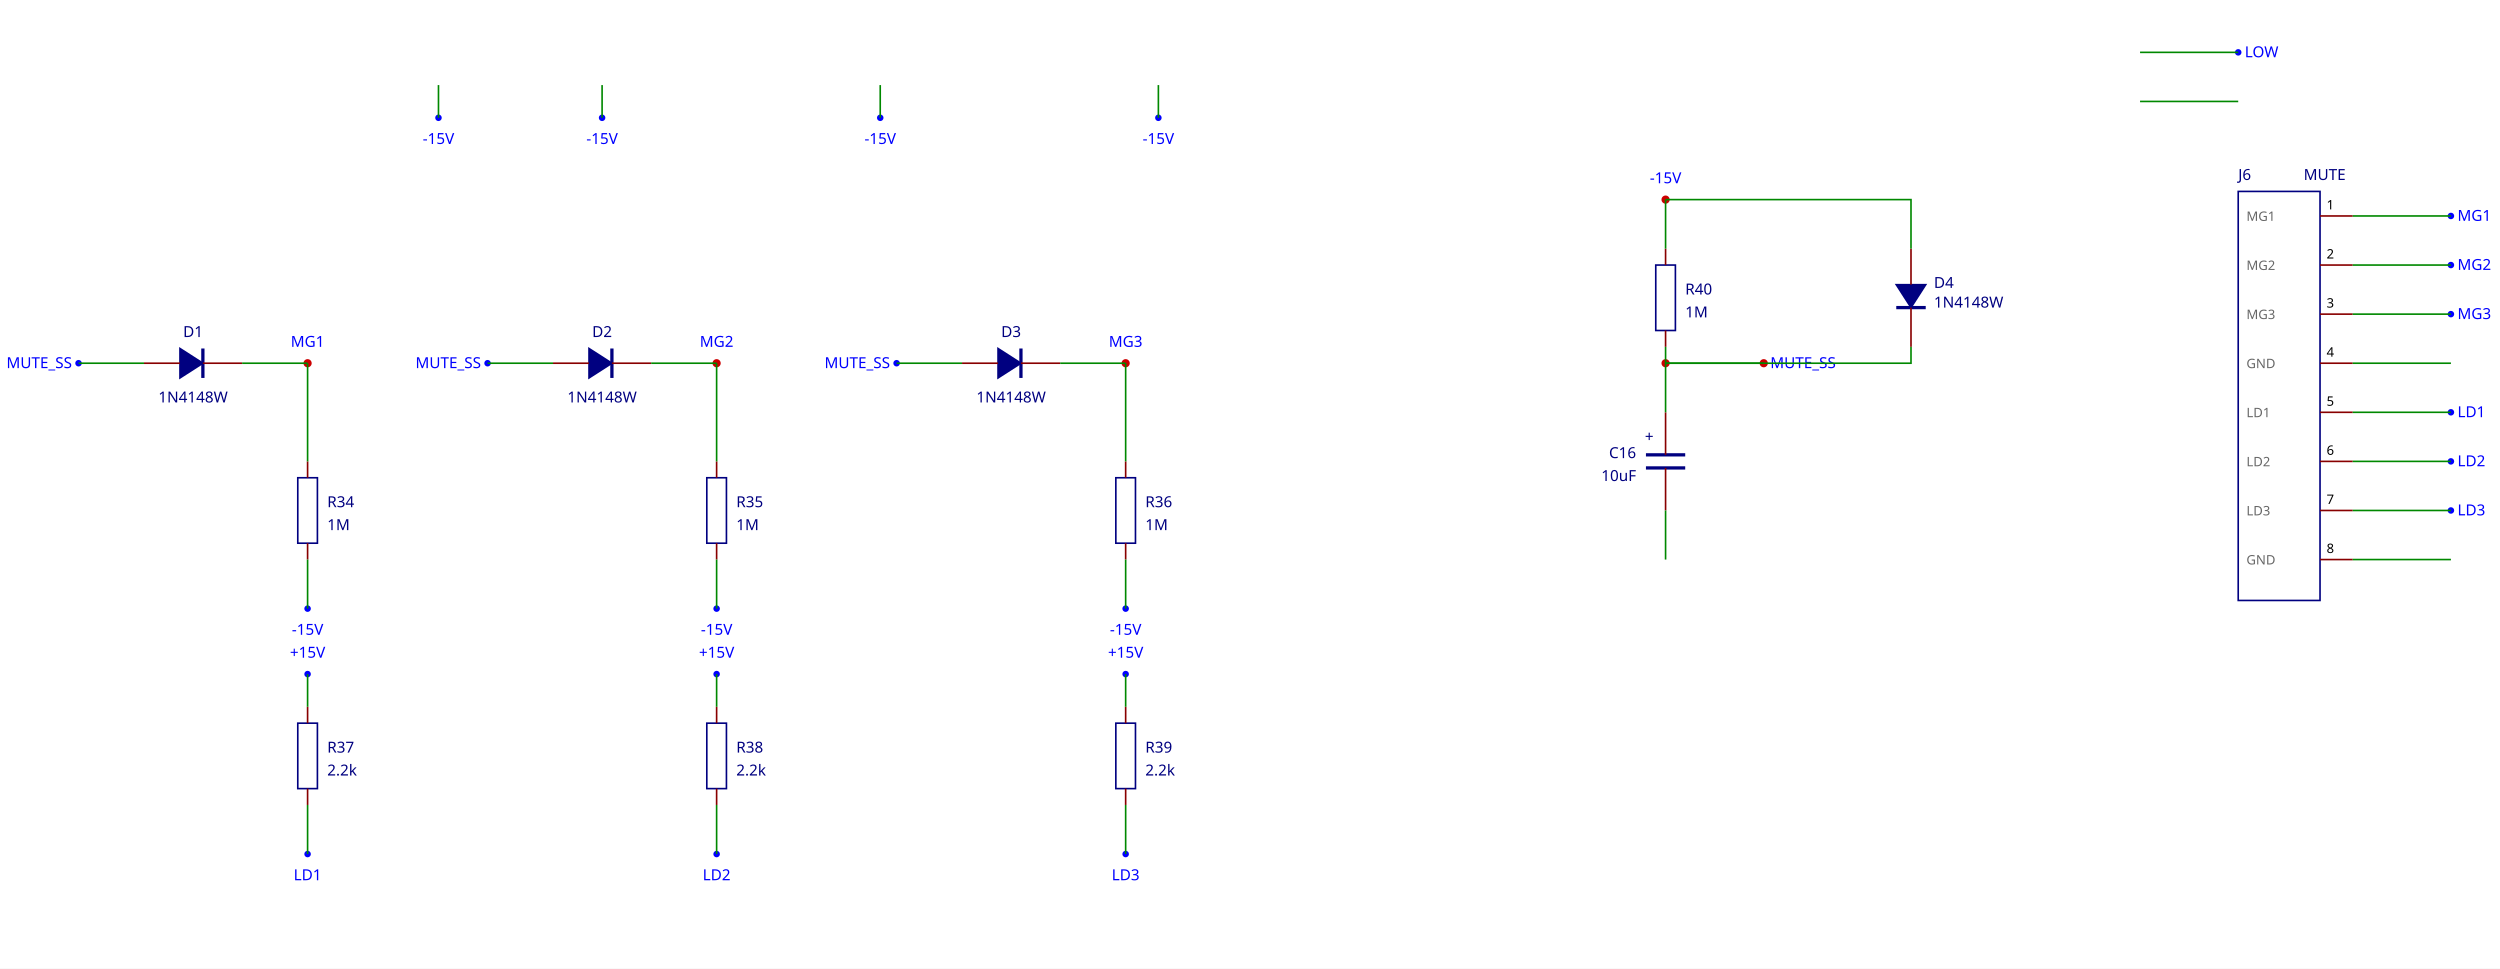
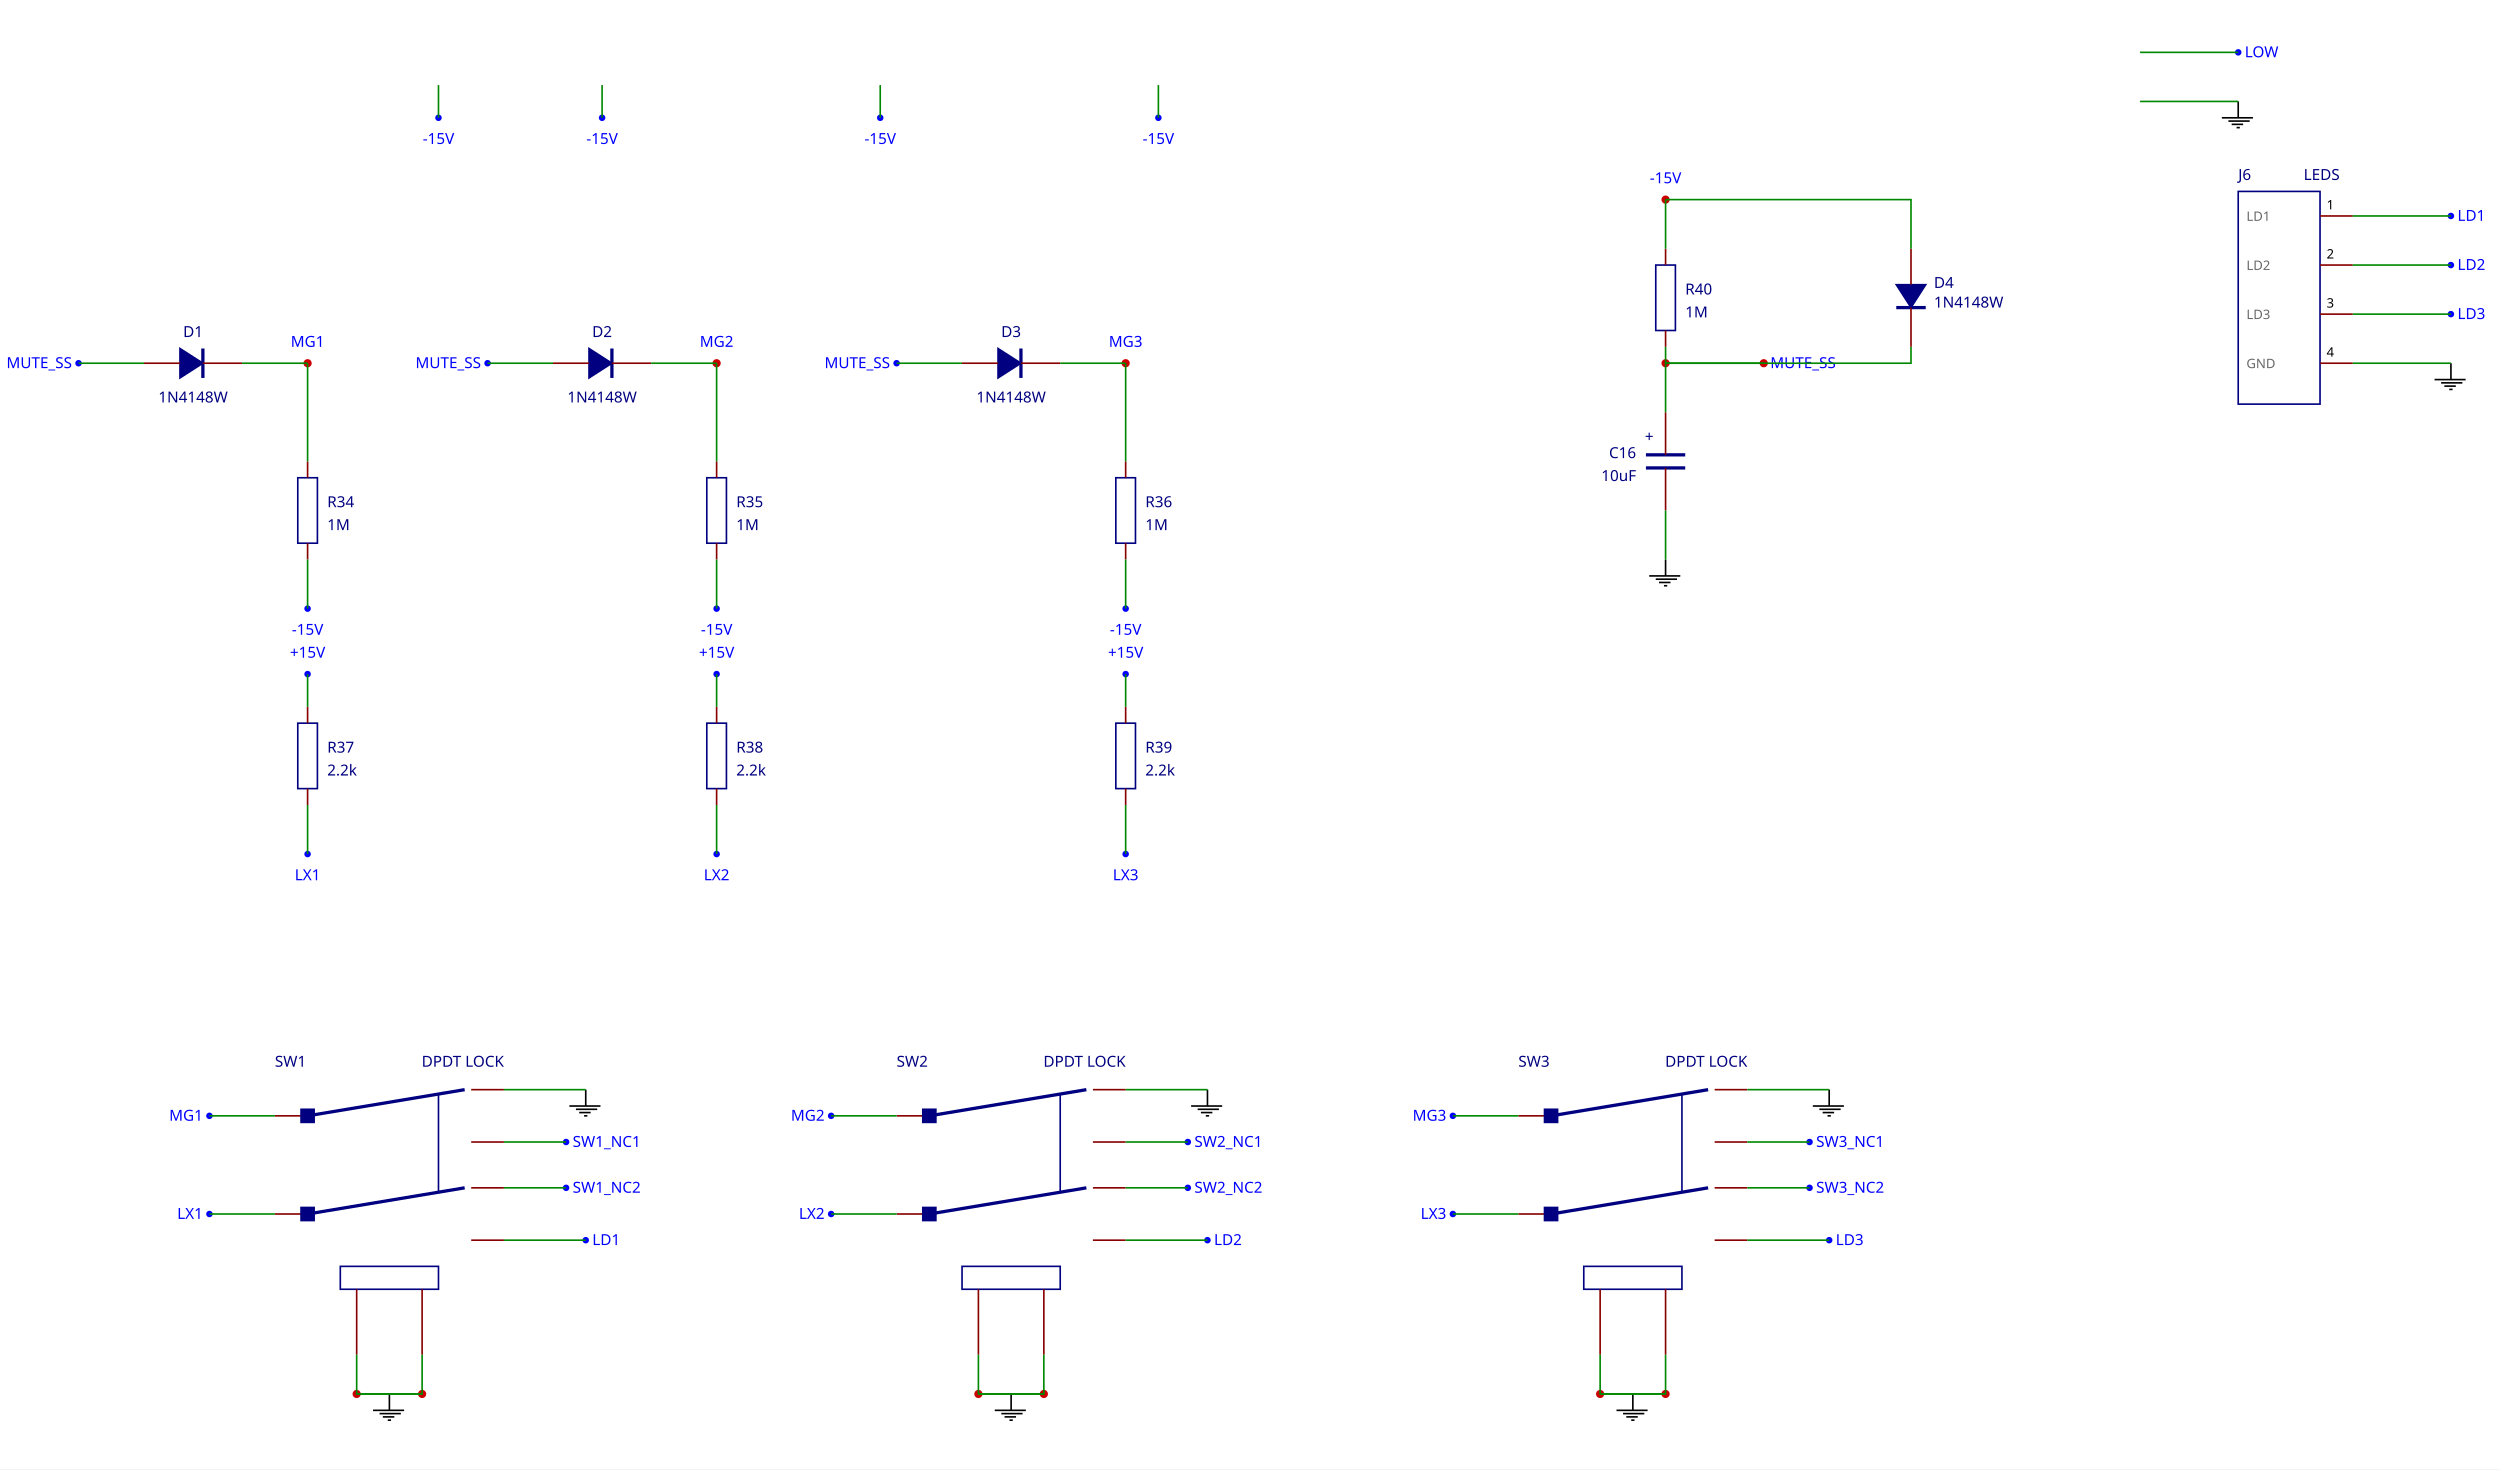
- <svg xmlns="http://www.w3.org/2000/svg" width="1528" height="592" viewBox="-18 1388 1528 592">
-   <rect x="-18" y="1388" width="1528" height="592" fill="#fff" />
+ <svg xmlns="http://www.w3.org/2000/svg" width="1528" height="898" viewBox="-18 1388 1528 898">
+   <rect x="-18" y="1388" width="1528" height="898" fill="#fff" />
  <circle cx="250" cy="1460" r="2" fill="#0000FF" />
  <text x="250" y="1476" fill="#0000FF" font-family="Verdana" font-size="7pt" text-anchor="middle">-15V</text>
  <circle cx="350" cy="1460" r="2" fill="#0000FF" />
  <text x="350" y="1476" fill="#0000FF" font-family="Verdana" font-size="7pt" text-anchor="middle">-15V</text>
  <circle cx="520" cy="1460" r="2" fill="#0000FF" />
  <text x="520" y="1476" fill="#0000FF" font-family="Verdana" font-size="7pt" text-anchor="middle">-15V</text>
  <circle cx="690" cy="1460" r="2" fill="#0000FF" />
  <text x="690" y="1476" fill="#0000FF" font-family="Verdana" font-size="7pt" text-anchor="middle">-15V</text>
+   <polyline points="1350 1380 1350 1370" stroke="#000000" stroke-width="1" fill="none" />
+   <polyline points="1340 1380 1359 1380" stroke="#000000" stroke-width="1" fill="none" />
+   <polyline points="1344 1382 1357 1382" stroke="#000000" stroke-width="1" fill="none" />
+   <polyline points="1346 1384 1353 1384" stroke="#000000" stroke-width="1" fill="none" />
+   <polyline points="1349 1386 1351 1386" stroke="#000000" stroke-width="1" fill="none" />
  <circle cx="1350" cy="1420" r="2" fill="#0000FF" />
  <text x="1354" y="1423" fill="#0000FF" font-family="Verdana" font-size="7pt" text-anchor="start">LOW</text>
+   <polyline points="1350 1460 1350 1450" stroke="#000000" stroke-width="1" fill="none" />
+   <polyline points="1340 1460 1359 1460" stroke="#000000" stroke-width="1" fill="none" />
+   <polyline points="1344 1462 1357 1462" stroke="#000000" stroke-width="1" fill="none" />
+   <polyline points="1346 1464 1353 1464" stroke="#000000" stroke-width="1" fill="none" />
+   <polyline points="1349 1466 1351 1466" stroke="#000000" stroke-width="1" fill="none" />
  <circle cx="170" cy="1610" r="2" fill="#0000FF" />
  <text x="170" y="1600" fill="#0000FF" font-family="Verdana" font-size="7pt" text-anchor="middle">MG1</text>
  <rect x="164" y="1680" width="12" height="40" stroke="#000080" stroke-width="1" fill="none" />
  <path d="M 170 1670 v 10" stroke="#880000" stroke-width="1" fill="none" />
  <path d="M 170 1730 v -10" stroke="#880000" stroke-width="1" fill="none" />
  <text x="182" y="1698" fill="#000080" font-family="Verdana" font-size="7pt" font-weight="normal" text-anchor="start">R34</text>
  <text x="182" y="1712" fill="#000080" font-family="Verdana" font-size="7pt" font-weight="normal" text-anchor="start">1M</text>
  <circle cx="170" cy="1760" r="2" fill="#0000FF" />
  <text x="170" y="1776" fill="#0000FF" font-family="Verdana" font-size="7pt" text-anchor="middle">-15V</text>
  <polygon points="92 1601 92 1619 106 1610" stroke="#000080" stroke-width="1" fill="#000080" />
  <polyline points="106 1601 106 1619" stroke="#000080" stroke-width="2" fill="none" />
  <path d="M 70 1610 h 22" stroke="#880000" stroke-width="1" fill="none" />
  <path d="M 130 1610 h -24" stroke="#880000" stroke-width="1" fill="none" />
  <text x="100" y="1594" fill="#000080" font-family="Verdana" font-size="7pt" font-weight="normal" text-anchor="middle">D1</text>
  <text x="100" y="1634" fill="#000080" font-family="Verdana" font-size="7pt" font-weight="normal" text-anchor="middle">1N4148W</text>
  <circle cx="30" cy="1610" r="2" fill="#0000FF" />
  <text x="26" y="1613" fill="#0000FF" font-family="Verdana" font-size="7pt" text-anchor="end">MUTE_SS</text>
  <rect x="164" y="1830" width="12" height="40" stroke="#000080" stroke-width="1" fill="none" />
  <path d="M 170 1820 v 10" stroke="#880000" stroke-width="1" fill="none" />
  <path d="M 170 1880 v -10" stroke="#880000" stroke-width="1" fill="none" />
  <text x="182" y="1848" fill="#000080" font-family="Verdana" font-size="7pt" font-weight="normal" text-anchor="start">R37</text>
  <text x="182" y="1862" fill="#000080" font-family="Verdana" font-size="7pt" font-weight="normal" text-anchor="start">2.2k</text>
  <circle cx="170" cy="1800" r="2" fill="#0000FF" />
  <text x="170" y="1790" fill="#0000FF" font-family="Verdana" font-size="7pt" text-anchor="middle">+15V</text>
  <circle cx="170" cy="1910" r="2" fill="#0000FF" />
-   <text x="170" y="1926" fill="#0000FF" font-family="Verdana" font-size="7pt" text-anchor="middle">LD1</text>
+   <text x="170" y="1926" fill="#0000FF" font-family="Verdana" font-size="7pt" text-anchor="middle">LX1</text>
  <circle cx="420" cy="1610" r="2" fill="#0000FF" />
  <text x="420" y="1600" fill="#0000FF" font-family="Verdana" font-size="7pt" text-anchor="middle">MG2</text>
  <rect x="414" y="1680" width="12" height="40" stroke="#000080" stroke-width="1" fill="none" />
  <path d="M 420 1670 v 10" stroke="#880000" stroke-width="1" fill="none" />
  <path d="M 420 1730 v -10" stroke="#880000" stroke-width="1" fill="none" />
  <text x="432" y="1698" fill="#000080" font-family="Verdana" font-size="7pt" font-weight="normal" text-anchor="start">R35</text>
  <text x="432" y="1712" fill="#000080" font-family="Verdana" font-size="7pt" font-weight="normal" text-anchor="start">1M</text>
  <circle cx="420" cy="1760" r="2" fill="#0000FF" />
  <text x="420" y="1776" fill="#0000FF" font-family="Verdana" font-size="7pt" text-anchor="middle">-15V</text>
  <polygon points="342 1601 342 1619 356 1610" stroke="#000080" stroke-width="1" fill="#000080" />
  <polyline points="356 1601 356 1619" stroke="#000080" stroke-width="2" fill="none" />
  <path d="M 320 1610 h 22" stroke="#880000" stroke-width="1" fill="none" />
  <path d="M 380 1610 h -24" stroke="#880000" stroke-width="1" fill="none" />
  <text x="350" y="1594" fill="#000080" font-family="Verdana" font-size="7pt" font-weight="normal" text-anchor="middle">D2</text>
  <text x="350" y="1634" fill="#000080" font-family="Verdana" font-size="7pt" font-weight="normal" text-anchor="middle">1N4148W</text>
  <circle cx="280" cy="1610" r="2" fill="#0000FF" />
  <text x="276" y="1613" fill="#0000FF" font-family="Verdana" font-size="7pt" text-anchor="end">MUTE_SS</text>
  <rect x="414" y="1830" width="12" height="40" stroke="#000080" stroke-width="1" fill="none" />
  <path d="M 420 1820 v 10" stroke="#880000" stroke-width="1" fill="none" />
  <path d="M 420 1880 v -10" stroke="#880000" stroke-width="1" fill="none" />
  <text x="432" y="1848" fill="#000080" font-family="Verdana" font-size="7pt" font-weight="normal" text-anchor="start">R38</text>
  <text x="432" y="1862" fill="#000080" font-family="Verdana" font-size="7pt" font-weight="normal" text-anchor="start">2.2k</text>
  <circle cx="420" cy="1800" r="2" fill="#0000FF" />
  <text x="420" y="1790" fill="#0000FF" font-family="Verdana" font-size="7pt" text-anchor="middle">+15V</text>
  <circle cx="420" cy="1910" r="2" fill="#0000FF" />
-   <text x="420" y="1926" fill="#0000FF" font-family="Verdana" font-size="7pt" text-anchor="middle">LD2</text>
+   <text x="420" y="1926" fill="#0000FF" font-family="Verdana" font-size="7pt" text-anchor="middle">LX2</text>
  <circle cx="670" cy="1610" r="2" fill="#0000FF" />
  <text x="670" y="1600" fill="#0000FF" font-family="Verdana" font-size="7pt" text-anchor="middle">MG3</text>
  <rect x="664" y="1680" width="12" height="40" stroke="#000080" stroke-width="1" fill="none" />
  <path d="M 670 1670 v 10" stroke="#880000" stroke-width="1" fill="none" />
  <path d="M 670 1730 v -10" stroke="#880000" stroke-width="1" fill="none" />
  <text x="682" y="1698" fill="#000080" font-family="Verdana" font-size="7pt" font-weight="normal" text-anchor="start">R36</text>
  <text x="682" y="1712" fill="#000080" font-family="Verdana" font-size="7pt" font-weight="normal" text-anchor="start">1M</text>
  <circle cx="670" cy="1760" r="2" fill="#0000FF" />
  <text x="670" y="1776" fill="#0000FF" font-family="Verdana" font-size="7pt" text-anchor="middle">-15V</text>
  <polygon points="592 1601 592 1619 606 1610" stroke="#000080" stroke-width="1" fill="#000080" />
  <polyline points="606 1601 606 1619" stroke="#000080" stroke-width="2" fill="none" />
  <path d="M 570 1610 h 22" stroke="#880000" stroke-width="1" fill="none" />
  <path d="M 630 1610 h -24" stroke="#880000" stroke-width="1" fill="none" />
  <text x="600" y="1594" fill="#000080" font-family="Verdana" font-size="7pt" font-weight="normal" text-anchor="middle">D3</text>
  <text x="600" y="1634" fill="#000080" font-family="Verdana" font-size="7pt" font-weight="normal" text-anchor="middle">1N4148W</text>
  <circle cx="530" cy="1610" r="2" fill="#0000FF" />
  <text x="526" y="1613" fill="#0000FF" font-family="Verdana" font-size="7pt" text-anchor="end">MUTE_SS</text>
  <rect x="664" y="1830" width="12" height="40" stroke="#000080" stroke-width="1" fill="none" />
  <path d="M 670 1820 v 10" stroke="#880000" stroke-width="1" fill="none" />
  <path d="M 670 1880 v -10" stroke="#880000" stroke-width="1" fill="none" />
  <text x="682" y="1848" fill="#000080" font-family="Verdana" font-size="7pt" font-weight="normal" text-anchor="start">R39</text>
  <text x="682" y="1862" fill="#000080" font-family="Verdana" font-size="7pt" font-weight="normal" text-anchor="start">2.2k</text>
  <circle cx="670" cy="1800" r="2" fill="#0000FF" />
  <text x="670" y="1790" fill="#0000FF" font-family="Verdana" font-size="7pt" text-anchor="middle">+15V</text>
  <circle cx="670" cy="1910" r="2" fill="#0000FF" />
-   <text x="670" y="1926" fill="#0000FF" font-family="Verdana" font-size="7pt" text-anchor="middle">LD3</text>
+   <text x="670" y="1926" fill="#0000FF" font-family="Verdana" font-size="7pt" text-anchor="middle">LX3</text>
  <circle cx="1000" cy="1510" r="2" fill="#0000FF" />
  <text x="1000" y="1500" fill="#0000FF" font-family="Verdana" font-size="7pt" text-anchor="middle">-15V</text>
  <rect x="994" y="1550" width="12" height="40" stroke="#000080" stroke-width="1" fill="none" />
  <path d="M 1000 1540 v 10" stroke="#880000" stroke-width="1" fill="none" />
  <path d="M 1000 1600 v -10" stroke="#880000" stroke-width="1" fill="none" />
  <text x="1012" y="1568" fill="#000080" font-family="Verdana" font-size="7pt" font-weight="normal" text-anchor="start">R40</text>
  <text x="1012" y="1582" fill="#000080" font-family="Verdana" font-size="7pt" font-weight="normal" text-anchor="start">1M</text>
  <circle cx="1060" cy="1610" r="2" fill="#0000FF" />
  <text x="1064" y="1613" fill="#0000FF" font-family="Verdana" font-size="7pt" text-anchor="start">MUTE_SS</text>
  <polyline points="988 1666 1012 1666" stroke="#000080" stroke-width="2" fill="none" />
  <polyline points="988 1674 1012 1674" stroke="#000080" stroke-width="2" fill="none" />
  <path d="M 1000 1640 v 26" stroke="#880000" stroke-width="1" fill="none" />
  <path d="M 1000 1700 v -26" stroke="#880000" stroke-width="1" fill="none" />
  <text x="982" y="1668" fill="#000080" font-family="Verdana" font-size="7pt" font-weight="normal" text-anchor="end">C16</text>
  <text x="982" y="1682" fill="#000080" font-family="Verdana" font-size="7pt" font-weight="normal" text-anchor="end">10uF</text>
  <text x="990" y="1658" fill="#000080" font-family="Verdana" font-size="7pt" font-weight="normal" text-anchor="middle">+</text>
+   <polyline points="1000 1740 1000 1730" stroke="#000000" stroke-width="1" fill="none" />
+   <polyline points="990 1740 1009 1740" stroke="#000000" stroke-width="1" fill="none" />
+   <polyline points="994 1742 1007 1742" stroke="#000000" stroke-width="1" fill="none" />
+   <polyline points="996 1744 1003 1744" stroke="#000000" stroke-width="1" fill="none" />
+   <polyline points="999 1746 1001 1746" stroke="#000000" stroke-width="1" fill="none" />
  <polygon points="1141 1562 1159 1562 1150 1576" stroke="#000080" stroke-width="1" fill="#000080" />
  <polyline points="1141 1576 1159 1576" stroke="#000080" stroke-width="2" fill="none" />
  <path d="M 1150 1540 v 22" stroke="#880000" stroke-width="1" fill="none" />
  <path d="M 1150 1600 v -24" stroke="#880000" stroke-width="1" fill="none" />
  <text x="1164" y="1564" fill="#000080" font-family="Verdana" font-size="7pt" font-weight="normal" text-anchor="start">D4</text>
  <text x="1164" y="1576" fill="#000080" font-family="Verdana" font-size="7pt" font-weight="normal" text-anchor="start">1N4148W</text>
-   <rect x="1350" y="1505" width="50" height="250" stroke="#000080" stroke-width="1" fill="none" />
+   <path d="M 150 2070 h 20" stroke="#880000" stroke-width="1" fill="none" />
+   <path d="M 290 2054 h -20" stroke="#880000" stroke-width="1" fill="none" />
+   <path d="M 290 2086 h -20" stroke="#880000" stroke-width="1" fill="none" />
+   <polygon points="166 2066 174 2066 174 2074 166 2074" stroke="#000080" stroke-width="1" fill="#000080" />
+   <polyline points="170 2070 266 2054" stroke="#000080" stroke-width="2" fill="none" />
+   <path d="M 150 2130 h 20" stroke="#880000" stroke-width="1" fill="none" />
+   <path d="M 290 2114 h -20" stroke="#880000" stroke-width="1" fill="none" />
+   <path d="M 290 2146 h -20" stroke="#880000" stroke-width="1" fill="none" />
+   <polygon points="166 2126 174 2126 174 2134 166 2134" stroke="#000080" stroke-width="1" fill="#000080" />
+   <polyline points="170 2130 266 2114" stroke="#000080" stroke-width="2" fill="none" />
+   <polyline points="250 2057 250 2117" stroke="#000080" stroke-width="1" fill="none" />
+   <rect x="190" y="2162" width="60" height="14" stroke="#000080" stroke-width="1" fill="none" />
+   <path d="M 200 2216 v -40" stroke="#880000" stroke-width="1" fill="none" />
+   <path d="M 240 2216 v -40" stroke="#880000" stroke-width="1" fill="none" />
+   <text x="150" y="2040" fill="#000080" font-family="Verdana" font-size="7pt" font-weight="normal" text-anchor="start">SW1</text>
+   <text x="290" y="2040" fill="#000080" font-family="Verdana" font-size="7pt" font-weight="normal" text-anchor="end">DPDT LOCK</text>
+   <circle cx="110" cy="2070" r="2" fill="#0000FF" />
+   <text x="106" y="2073" fill="#0000FF" font-family="Verdana" font-size="7pt" text-anchor="end">MG1</text>
+   <polyline points="340 2064 340 2054" stroke="#000000" stroke-width="1" fill="none" />
+   <polyline points="330 2064 349 2064" stroke="#000000" stroke-width="1" fill="none" />
+   <polyline points="334 2066 347 2066" stroke="#000000" stroke-width="1" fill="none" />
+   <polyline points="336 2068 343 2068" stroke="#000000" stroke-width="1" fill="none" />
+   <polyline points="339 2070 341 2070" stroke="#000000" stroke-width="1" fill="none" />
+   <circle cx="110" cy="2130" r="2" fill="#0000FF" />
+   <text x="106" y="2133" fill="#0000FF" font-family="Verdana" font-size="7pt" text-anchor="end">LX1</text>
+   <circle cx="340" cy="2146" r="2" fill="#0000FF" />
+   <text x="344" y="2149" fill="#0000FF" font-family="Verdana" font-size="7pt" text-anchor="start">LD1</text>
+   <circle cx="328" cy="2086" r="2" fill="#0000FF" />
+   <text x="332" y="2089" fill="#0000FF" font-family="Verdana" font-size="7pt" text-anchor="start">SW1_NC1</text>
+   <circle cx="328" cy="2114" r="2" fill="#0000FF" />
+   <text x="332" y="2117" fill="#0000FF" font-family="Verdana" font-size="7pt" text-anchor="start">SW1_NC2</text>
+   <polyline points="220 2250 220 2240" stroke="#000000" stroke-width="1" fill="none" />
+   <polyline points="210 2250 229 2250" stroke="#000000" stroke-width="1" fill="none" />
+   <polyline points="214 2252 227 2252" stroke="#000000" stroke-width="1" fill="none" />
+   <polyline points="216 2254 223 2254" stroke="#000000" stroke-width="1" fill="none" />
+   <polyline points="219 2256 221 2256" stroke="#000000" stroke-width="1" fill="none" />
+   <path d="M 530 2070 h 20" stroke="#880000" stroke-width="1" fill="none" />
+   <path d="M 670 2054 h -20" stroke="#880000" stroke-width="1" fill="none" />
+   <path d="M 670 2086 h -20" stroke="#880000" stroke-width="1" fill="none" />
+   <polygon points="546 2066 554 2066 554 2074 546 2074" stroke="#000080" stroke-width="1" fill="#000080" />
+   <polyline points="550 2070 646 2054" stroke="#000080" stroke-width="2" fill="none" />
+   <path d="M 530 2130 h 20" stroke="#880000" stroke-width="1" fill="none" />
+   <path d="M 670 2114 h -20" stroke="#880000" stroke-width="1" fill="none" />
+   <path d="M 670 2146 h -20" stroke="#880000" stroke-width="1" fill="none" />
+   <polygon points="546 2126 554 2126 554 2134 546 2134" stroke="#000080" stroke-width="1" fill="#000080" />
+   <polyline points="550 2130 646 2114" stroke="#000080" stroke-width="2" fill="none" />
+   <polyline points="630 2057 630 2117" stroke="#000080" stroke-width="1" fill="none" />
+   <rect x="570" y="2162" width="60" height="14" stroke="#000080" stroke-width="1" fill="none" />
+   <path d="M 580 2216 v -40" stroke="#880000" stroke-width="1" fill="none" />
+   <path d="M 620 2216 v -40" stroke="#880000" stroke-width="1" fill="none" />
+   <text x="530" y="2040" fill="#000080" font-family="Verdana" font-size="7pt" font-weight="normal" text-anchor="start">SW2</text>
+   <text x="670" y="2040" fill="#000080" font-family="Verdana" font-size="7pt" font-weight="normal" text-anchor="end">DPDT LOCK</text>
+   <circle cx="490" cy="2070" r="2" fill="#0000FF" />
+   <text x="486" y="2073" fill="#0000FF" font-family="Verdana" font-size="7pt" text-anchor="end">MG2</text>
+   <polyline points="720 2064 720 2054" stroke="#000000" stroke-width="1" fill="none" />
+   <polyline points="710 2064 729 2064" stroke="#000000" stroke-width="1" fill="none" />
+   <polyline points="714 2066 727 2066" stroke="#000000" stroke-width="1" fill="none" />
+   <polyline points="716 2068 723 2068" stroke="#000000" stroke-width="1" fill="none" />
+   <polyline points="719 2070 721 2070" stroke="#000000" stroke-width="1" fill="none" />
+   <circle cx="490" cy="2130" r="2" fill="#0000FF" />
+   <text x="486" y="2133" fill="#0000FF" font-family="Verdana" font-size="7pt" text-anchor="end">LX2</text>
+   <circle cx="720" cy="2146" r="2" fill="#0000FF" />
+   <text x="724" y="2149" fill="#0000FF" font-family="Verdana" font-size="7pt" text-anchor="start">LD2</text>
+   <circle cx="708" cy="2086" r="2" fill="#0000FF" />
+   <text x="712" y="2089" fill="#0000FF" font-family="Verdana" font-size="7pt" text-anchor="start">SW2_NC1</text>
+   <circle cx="708" cy="2114" r="2" fill="#0000FF" />
+   <text x="712" y="2117" fill="#0000FF" font-family="Verdana" font-size="7pt" text-anchor="start">SW2_NC2</text>
+   <polyline points="600 2250 600 2240" stroke="#000000" stroke-width="1" fill="none" />
+   <polyline points="590 2250 609 2250" stroke="#000000" stroke-width="1" fill="none" />
+   <polyline points="594 2252 607 2252" stroke="#000000" stroke-width="1" fill="none" />
+   <polyline points="596 2254 603 2254" stroke="#000000" stroke-width="1" fill="none" />
+   <polyline points="599 2256 601 2256" stroke="#000000" stroke-width="1" fill="none" />
+   <path d="M 910 2070 h 20" stroke="#880000" stroke-width="1" fill="none" />
+   <path d="M 1050 2054 h -20" stroke="#880000" stroke-width="1" fill="none" />
+   <path d="M 1050 2086 h -20" stroke="#880000" stroke-width="1" fill="none" />
+   <polygon points="926 2066 934 2066 934 2074 926 2074" stroke="#000080" stroke-width="1" fill="#000080" />
+   <polyline points="930 2070 1026 2054" stroke="#000080" stroke-width="2" fill="none" />
+   <path d="M 910 2130 h 20" stroke="#880000" stroke-width="1" fill="none" />
+   <path d="M 1050 2114 h -20" stroke="#880000" stroke-width="1" fill="none" />
+   <path d="M 1050 2146 h -20" stroke="#880000" stroke-width="1" fill="none" />
+   <polygon points="926 2126 934 2126 934 2134 926 2134" stroke="#000080" stroke-width="1" fill="#000080" />
+   <polyline points="930 2130 1026 2114" stroke="#000080" stroke-width="2" fill="none" />
+   <polyline points="1010 2057 1010 2117" stroke="#000080" stroke-width="1" fill="none" />
+   <rect x="950" y="2162" width="60" height="14" stroke="#000080" stroke-width="1" fill="none" />
+   <path d="M 960 2216 v -40" stroke="#880000" stroke-width="1" fill="none" />
+   <path d="M 1000 2216 v -40" stroke="#880000" stroke-width="1" fill="none" />
+   <text x="910" y="2040" fill="#000080" font-family="Verdana" font-size="7pt" font-weight="normal" text-anchor="start">SW3</text>
+   <text x="1050" y="2040" fill="#000080" font-family="Verdana" font-size="7pt" font-weight="normal" text-anchor="end">DPDT LOCK</text>
+   <circle cx="870" cy="2070" r="2" fill="#0000FF" />
+   <text x="866" y="2073" fill="#0000FF" font-family="Verdana" font-size="7pt" text-anchor="end">MG3</text>
+   <polyline points="1100 2064 1100 2054" stroke="#000000" stroke-width="1" fill="none" />
+   <polyline points="1090 2064 1109 2064" stroke="#000000" stroke-width="1" fill="none" />
+   <polyline points="1094 2066 1107 2066" stroke="#000000" stroke-width="1" fill="none" />
+   <polyline points="1096 2068 1103 2068" stroke="#000000" stroke-width="1" fill="none" />
+   <polyline points="1099 2070 1101 2070" stroke="#000000" stroke-width="1" fill="none" />
+   <circle cx="870" cy="2130" r="2" fill="#0000FF" />
+   <text x="866" y="2133" fill="#0000FF" font-family="Verdana" font-size="7pt" text-anchor="end">LX3</text>
+   <circle cx="1100" cy="2146" r="2" fill="#0000FF" />
+   <text x="1104" y="2149" fill="#0000FF" font-family="Verdana" font-size="7pt" text-anchor="start">LD3</text>
+   <circle cx="1088" cy="2086" r="2" fill="#0000FF" />
+   <text x="1092" y="2089" fill="#0000FF" font-family="Verdana" font-size="7pt" text-anchor="start">SW3_NC1</text>
+   <circle cx="1088" cy="2114" r="2" fill="#0000FF" />
+   <text x="1092" y="2117" fill="#0000FF" font-family="Verdana" font-size="7pt" text-anchor="start">SW3_NC2</text>
+   <polyline points="980 2250 980 2240" stroke="#000000" stroke-width="1" fill="none" />
+   <polyline points="970 2250 989 2250" stroke="#000000" stroke-width="1" fill="none" />
+   <polyline points="974 2252 987 2252" stroke="#000000" stroke-width="1" fill="none" />
+   <polyline points="976 2254 983 2254" stroke="#000000" stroke-width="1" fill="none" />
+   <polyline points="979 2256 981 2256" stroke="#000000" stroke-width="1" fill="none" />
+   <rect x="1350" y="1505" width="50" height="130" stroke="#000080" stroke-width="1" fill="none" />
  <path d="M 1420 1520 h -20" stroke="#880000" stroke-width="1" fill="none" />
  <text x="1404" y="1516" fill="#000" font-family="Verdana" font-size="6pt" text-anchor="start">1</text>
-   <text x="1355" y="1523" fill="#666" font-family="Verdana" font-size="6pt" text-anchor="start">MG1</text>
+   <text x="1355" y="1523" fill="#666" font-family="Verdana" font-size="6pt" text-anchor="start">LD1</text>
  <path d="M 1420 1550 h -20" stroke="#880000" stroke-width="1" fill="none" />
  <text x="1404" y="1546" fill="#000" font-family="Verdana" font-size="6pt" text-anchor="start">2</text>
-   <text x="1355" y="1553" fill="#666" font-family="Verdana" font-size="6pt" text-anchor="start">MG2</text>
+   <text x="1355" y="1553" fill="#666" font-family="Verdana" font-size="6pt" text-anchor="start">LD2</text>
  <path d="M 1420 1580 h -20" stroke="#880000" stroke-width="1" fill="none" />
  <text x="1404" y="1576" fill="#000" font-family="Verdana" font-size="6pt" text-anchor="start">3</text>
-   <text x="1355" y="1583" fill="#666" font-family="Verdana" font-size="6pt" text-anchor="start">MG3</text>
+   <text x="1355" y="1583" fill="#666" font-family="Verdana" font-size="6pt" text-anchor="start">LD3</text>
  <path d="M 1420 1610 h -20" stroke="#880000" stroke-width="1" fill="none" />
  <text x="1404" y="1606" fill="#000" font-family="Verdana" font-size="6pt" text-anchor="start">4</text>
  <text x="1355" y="1613" fill="#666" font-family="Verdana" font-size="6pt" text-anchor="start">GND</text>
-   <path d="M 1420 1640 h -20" stroke="#880000" stroke-width="1" fill="none" />
-   <text x="1404" y="1636" fill="#000" font-family="Verdana" font-size="6pt" text-anchor="start">5</text>
-   <text x="1355" y="1643" fill="#666" font-family="Verdana" font-size="6pt" text-anchor="start">LD1</text>
-   <path d="M 1420 1670 h -20" stroke="#880000" stroke-width="1" fill="none" />
-   <text x="1404" y="1666" fill="#000" font-family="Verdana" font-size="6pt" text-anchor="start">6</text>
-   <text x="1355" y="1673" fill="#666" font-family="Verdana" font-size="6pt" text-anchor="start">LD2</text>
-   <path d="M 1420 1700 h -20" stroke="#880000" stroke-width="1" fill="none" />
-   <text x="1404" y="1696" fill="#000" font-family="Verdana" font-size="6pt" text-anchor="start">7</text>
-   <text x="1355" y="1703" fill="#666" font-family="Verdana" font-size="6pt" text-anchor="start">LD3</text>
-   <path d="M 1420 1730 h -20" stroke="#880000" stroke-width="1" fill="none" />
-   <text x="1404" y="1726" fill="#000" font-family="Verdana" font-size="6pt" text-anchor="start">8</text>
-   <text x="1355" y="1733" fill="#666" font-family="Verdana" font-size="6pt" text-anchor="start">GND</text>
  <text x="1350" y="1498" fill="#000080" font-family="Verdana" font-size="7pt" font-weight="normal" text-anchor="start">J6</text>
-   <text x="1390" y="1498" fill="#000080" font-family="Verdana" font-size="7pt" font-weight="normal" text-anchor="start">MUTE</text>
+   <text x="1390" y="1498" fill="#000080" font-family="Verdana" font-size="7pt" font-weight="normal" text-anchor="start">LEDS</text>
  <circle cx="1480" cy="1520" r="2" fill="#0000FF" />
-   <text x="1484" y="1523" fill="#0000FF" font-family="Verdana" font-size="7pt" text-anchor="start">MG1</text>
+   <text x="1484" y="1523" fill="#0000FF" font-family="Verdana" font-size="7pt" text-anchor="start">LD1</text>
  <circle cx="1480" cy="1550" r="2" fill="#0000FF" />
-   <text x="1484" y="1553" fill="#0000FF" font-family="Verdana" font-size="7pt" text-anchor="start">MG2</text>
+   <text x="1484" y="1553" fill="#0000FF" font-family="Verdana" font-size="7pt" text-anchor="start">LD2</text>
  <circle cx="1480" cy="1580" r="2" fill="#0000FF" />
-   <text x="1484" y="1583" fill="#0000FF" font-family="Verdana" font-size="7pt" text-anchor="start">MG3</text>
-   <circle cx="1480" cy="1640" r="2" fill="#0000FF" />
-   <text x="1484" y="1643" fill="#0000FF" font-family="Verdana" font-size="7pt" text-anchor="start">LD1</text>
-   <circle cx="1480" cy="1670" r="2" fill="#0000FF" />
-   <text x="1484" y="1673" fill="#0000FF" font-family="Verdana" font-size="7pt" text-anchor="start">LD2</text>
-   <circle cx="1480" cy="1700" r="2" fill="#0000FF" />
-   <text x="1484" y="1703" fill="#0000FF" font-family="Verdana" font-size="7pt" text-anchor="start">LD3</text>
+   <text x="1484" y="1583" fill="#0000FF" font-family="Verdana" font-size="7pt" text-anchor="start">LD3</text>
+   <polyline points="1480 1620 1480 1610" stroke="#000000" stroke-width="1" fill="none" />
+   <polyline points="1470 1620 1489 1620" stroke="#000000" stroke-width="1" fill="none" />
+   <polyline points="1474 1622 1487 1622" stroke="#000000" stroke-width="1" fill="none" />
+   <polyline points="1476 1624 1483 1624" stroke="#000000" stroke-width="1" fill="none" />
+   <polyline points="1479 1626 1481 1626" stroke="#000000" stroke-width="1" fill="none" />
  <circle cx="170" cy="1610" r="2.5" fill="#CC0000" />
+   <circle cx="200" cy="2240" r="2.5" fill="#CC0000" />
+   <circle cx="240" cy="2240" r="2.5" fill="#CC0000" />
  <circle cx="420" cy="1610" r="2.5" fill="#CC0000" />
+   <circle cx="580" cy="2240" r="2.5" fill="#CC0000" />
+   <circle cx="620" cy="2240" r="2.5" fill="#CC0000" />
  <circle cx="670" cy="1610" r="2.5" fill="#CC0000" />
+   <circle cx="960" cy="2240" r="2.5" fill="#CC0000" />
  <circle cx="1000" cy="1510" r="2.5" fill="#CC0000" />
  <circle cx="1000" cy="1610" r="2.5" fill="#CC0000" />
+   <circle cx="1000" cy="2240" r="2.5" fill="#CC0000" />
  <circle cx="1060" cy="1610" r="2.5" fill="#CC0000" />
  <polyline points="250 1440 250 1460" stroke="#008800" stroke-width="1" fill="none" />
  <polyline points="350 1440 350 1460" stroke="#008800" stroke-width="1" fill="none" />
  <polyline points="520 1440 520 1460" stroke="#008800" stroke-width="1" fill="none" />
  <polyline points="690 1440 690 1460" stroke="#008800" stroke-width="1" fill="none" />
  <polyline points="1290 1420 1350 1420" stroke="#008800" stroke-width="1" fill="none" />
  <polyline points="1290 1450 1350 1450" stroke="#008800" stroke-width="1" fill="none" />
  <polyline points="170 1610 170 1670" stroke="#008800" stroke-width="1" fill="none" />
  <polyline points="170 1730 170 1760" stroke="#008800" stroke-width="1" fill="none" />
  <polyline points="130 1610 170 1610" stroke="#008800" stroke-width="1" fill="none" />
  <polyline points="70 1610 30 1610" stroke="#008800" stroke-width="1" fill="none" />
  <polyline points="170 1820 170 1800" stroke="#008800" stroke-width="1" fill="none" />
  <polyline points="170 1880 170 1910" stroke="#008800" stroke-width="1" fill="none" />
  <polyline points="420 1610 420 1670" stroke="#008800" stroke-width="1" fill="none" />
  <polyline points="420 1730 420 1760" stroke="#008800" stroke-width="1" fill="none" />
  <polyline points="380 1610 420 1610" stroke="#008800" stroke-width="1" fill="none" />
  <polyline points="320 1610 280 1610" stroke="#008800" stroke-width="1" fill="none" />
  <polyline points="420 1820 420 1800" stroke="#008800" stroke-width="1" fill="none" />
  <polyline points="420 1880 420 1910" stroke="#008800" stroke-width="1" fill="none" />
  <polyline points="670 1610 670 1670" stroke="#008800" stroke-width="1" fill="none" />
  <polyline points="670 1730 670 1760" stroke="#008800" stroke-width="1" fill="none" />
  <polyline points="630 1610 670 1610" stroke="#008800" stroke-width="1" fill="none" />
  <polyline points="570 1610 530 1610" stroke="#008800" stroke-width="1" fill="none" />
  <polyline points="670 1820 670 1800" stroke="#008800" stroke-width="1" fill="none" />
  <polyline points="670 1880 670 1910" stroke="#008800" stroke-width="1" fill="none" />
  <polyline points="1000 1510 1000 1540" stroke="#008800" stroke-width="1" fill="none" />
  <polyline points="1000 1600 1000 1610" stroke="#008800" stroke-width="1" fill="none" />
  <polyline points="1000 1610 1060 1610" stroke="#008800" stroke-width="1" fill="none" />
  <polyline points="1000 1610 1000 1640" stroke="#008800" stroke-width="1" fill="none" />
  <polyline points="1000 1700 1000 1730" stroke="#008800" stroke-width="1" fill="none" />
  <polyline points="1150 1540 1150 1510 1000 1510" stroke="#008800" stroke-width="1" fill="none" />
  <polyline points="1150 1600 1150 1610 1060 1610 1000 1610" stroke="#008800" stroke-width="1" fill="none" />
+   <polyline points="150 2070 110 2070" stroke="#008800" stroke-width="1" fill="none" />
+   <polyline points="290 2054 340 2054" stroke="#008800" stroke-width="1" fill="none" />
+   <polyline points="150 2130 110 2130" stroke="#008800" stroke-width="1" fill="none" />
+   <polyline points="290 2146 340 2146" stroke="#008800" stroke-width="1" fill="none" />
+   <polyline points="290 2086 328 2086" stroke="#008800" stroke-width="1" fill="none" />
+   <polyline points="290 2114 328 2114" stroke="#008800" stroke-width="1" fill="none" />
+   <polyline points="200 2216 200 2240 240 2240 240 2216" stroke="#008800" stroke-width="1" fill="none" />
+   <polyline points="200 2240 240 2240" stroke="#008800" stroke-width="1" fill="none" />
+   <polyline points="530 2070 490 2070" stroke="#008800" stroke-width="1" fill="none" />
+   <polyline points="670 2054 720 2054" stroke="#008800" stroke-width="1" fill="none" />
+   <polyline points="530 2130 490 2130" stroke="#008800" stroke-width="1" fill="none" />
+   <polyline points="670 2146 720 2146" stroke="#008800" stroke-width="1" fill="none" />
+   <polyline points="670 2086 708 2086" stroke="#008800" stroke-width="1" fill="none" />
+   <polyline points="670 2114 708 2114" stroke="#008800" stroke-width="1" fill="none" />
+   <polyline points="580 2216 580 2240 620 2240 620 2216" stroke="#008800" stroke-width="1" fill="none" />
+   <polyline points="580 2240 620 2240" stroke="#008800" stroke-width="1" fill="none" />
+   <polyline points="910 2070 870 2070" stroke="#008800" stroke-width="1" fill="none" />
+   <polyline points="1050 2054 1100 2054" stroke="#008800" stroke-width="1" fill="none" />
+   <polyline points="910 2130 870 2130" stroke="#008800" stroke-width="1" fill="none" />
+   <polyline points="1050 2146 1100 2146" stroke="#008800" stroke-width="1" fill="none" />
+   <polyline points="1050 2086 1088 2086" stroke="#008800" stroke-width="1" fill="none" />
+   <polyline points="1050 2114 1088 2114" stroke="#008800" stroke-width="1" fill="none" />
+   <polyline points="960 2216 960 2240 1000 2240 1000 2216" stroke="#008800" stroke-width="1" fill="none" />
+   <polyline points="960 2240 1000 2240" stroke="#008800" stroke-width="1" fill="none" />
  <polyline points="1420 1520 1480 1520" stroke="#008800" stroke-width="1" fill="none" />
  <polyline points="1420 1550 1480 1550" stroke="#008800" stroke-width="1" fill="none" />
  <polyline points="1420 1580 1480 1580" stroke="#008800" stroke-width="1" fill="none" />
  <polyline points="1420 1610 1480 1610" stroke="#008800" stroke-width="1" fill="none" />
-   <polyline points="1420 1640 1480 1640" stroke="#008800" stroke-width="1" fill="none" />
-   <polyline points="1420 1670 1480 1670" stroke="#008800" stroke-width="1" fill="none" />
-   <polyline points="1420 1700 1480 1700" stroke="#008800" stroke-width="1" fill="none" />
-   <polyline points="1420 1730 1480 1730" stroke="#008800" stroke-width="1" fill="none" />
</svg>
